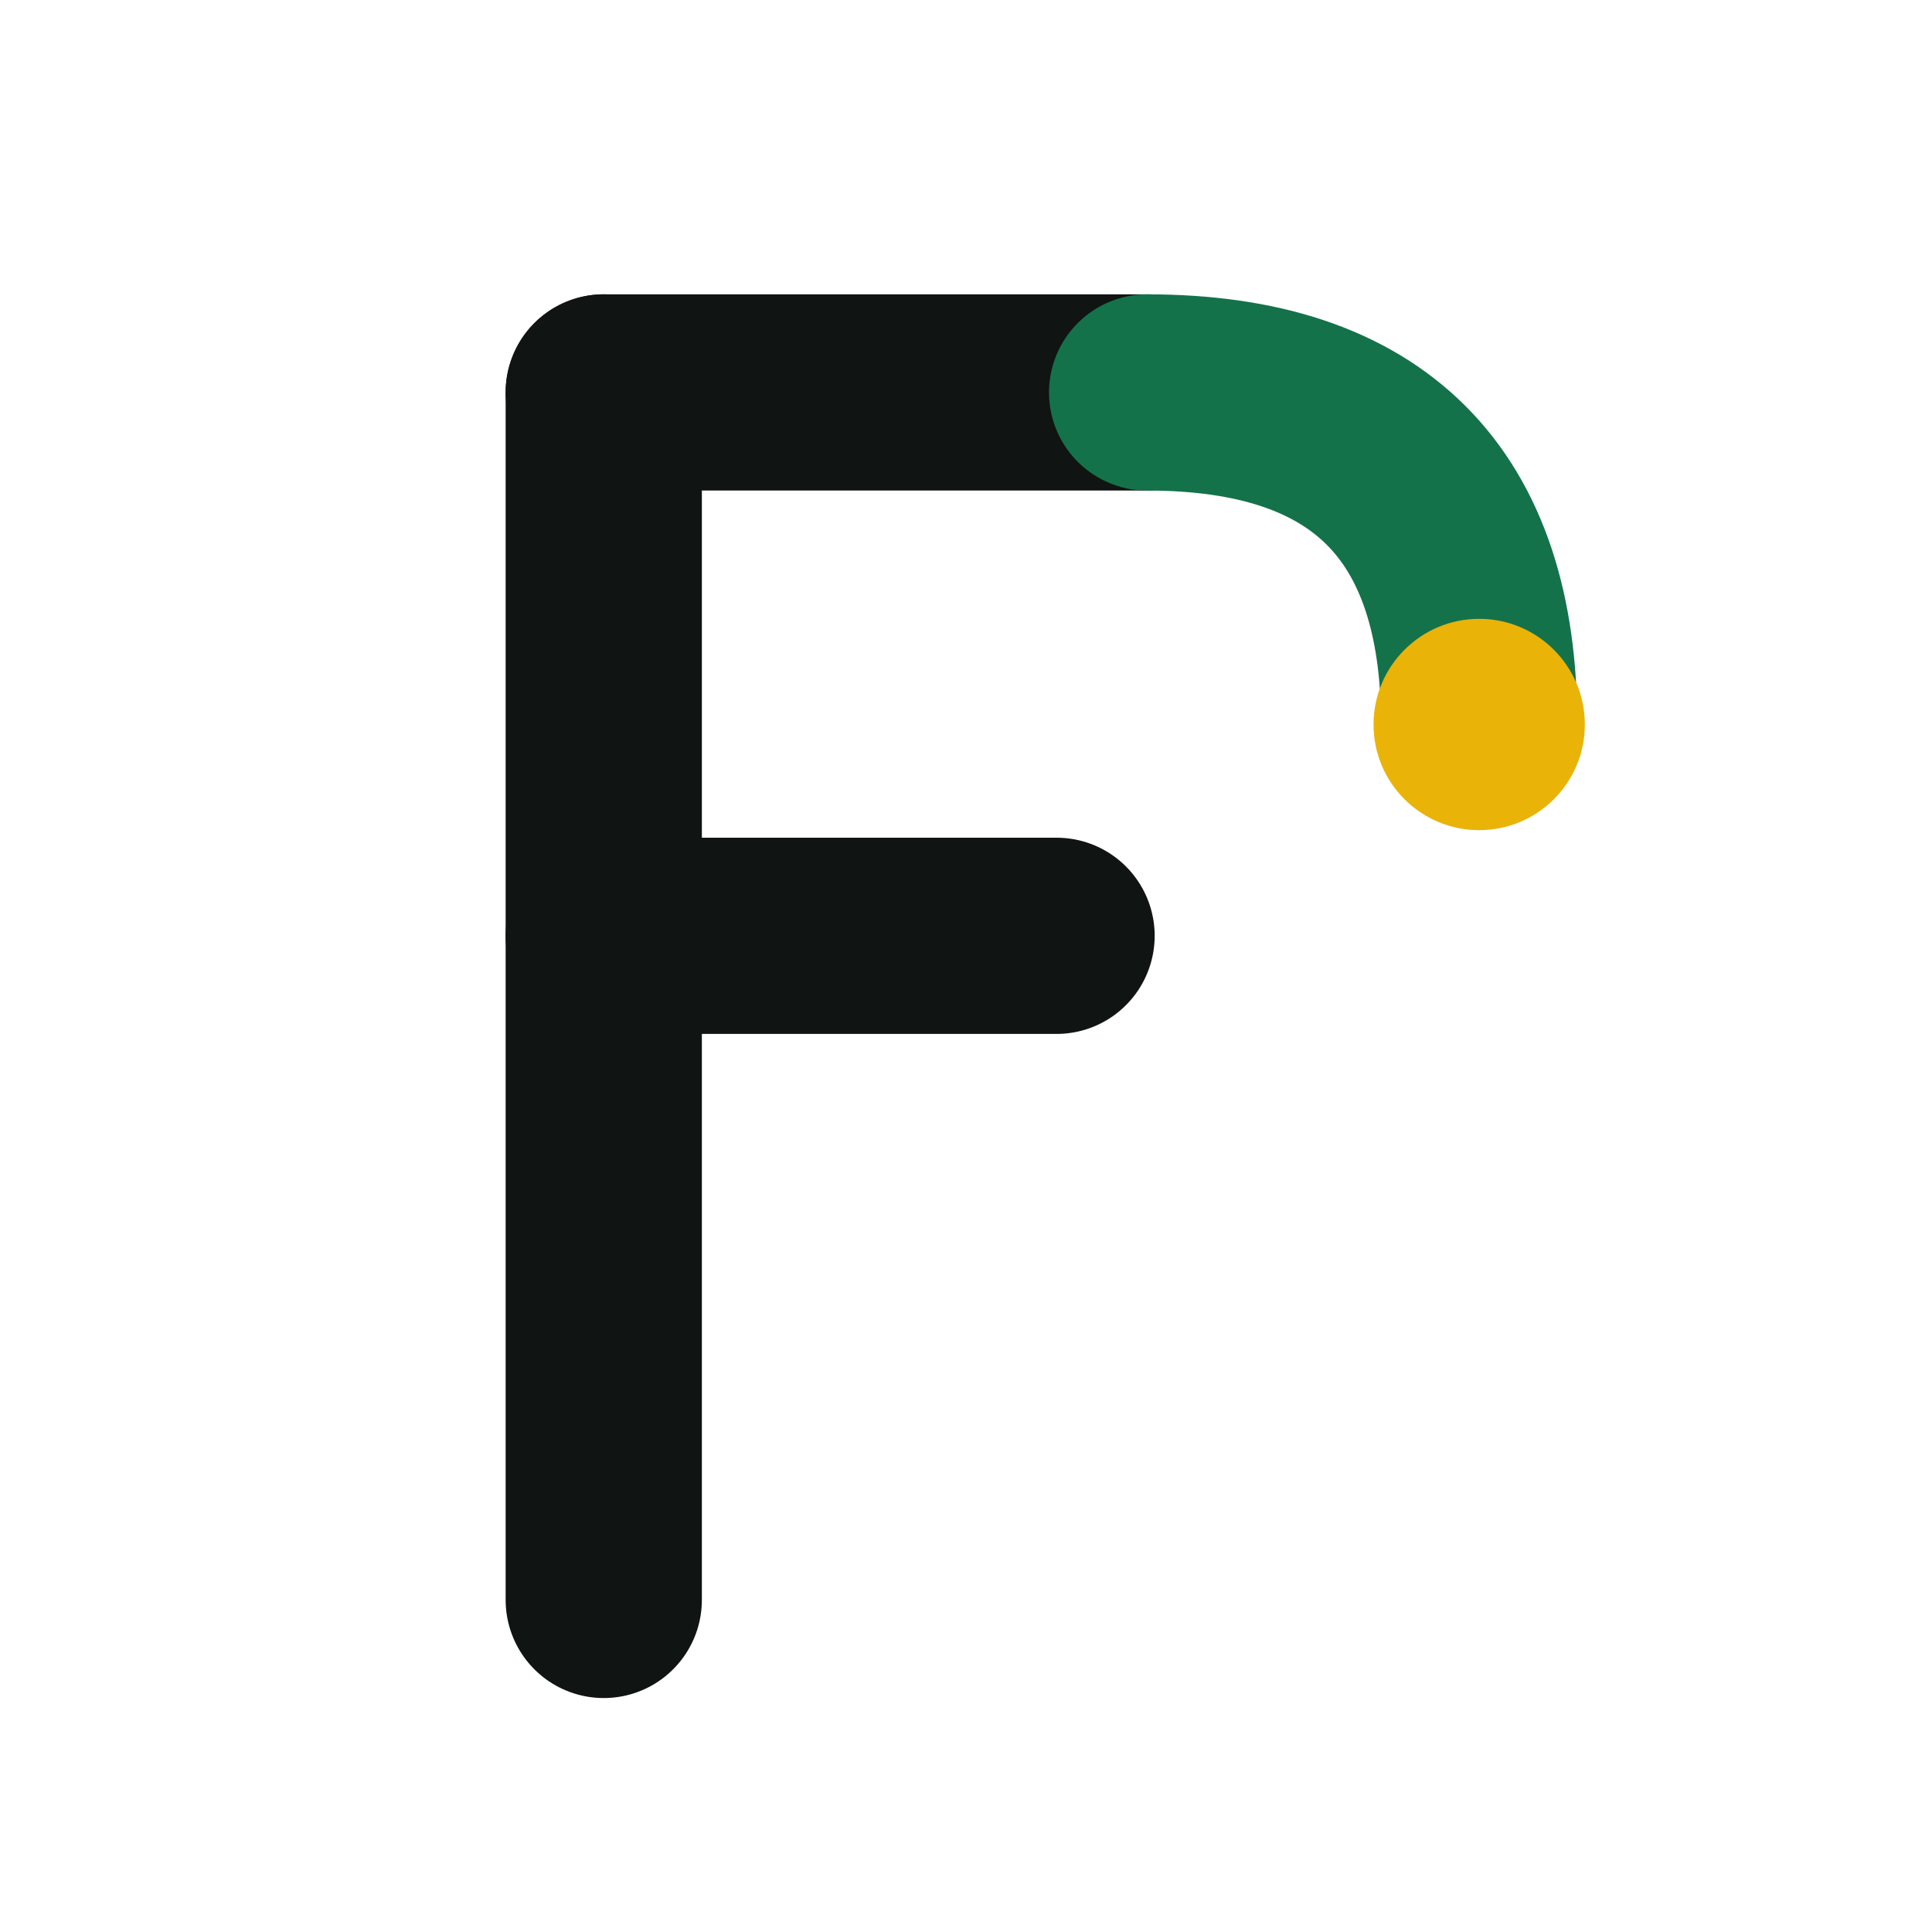
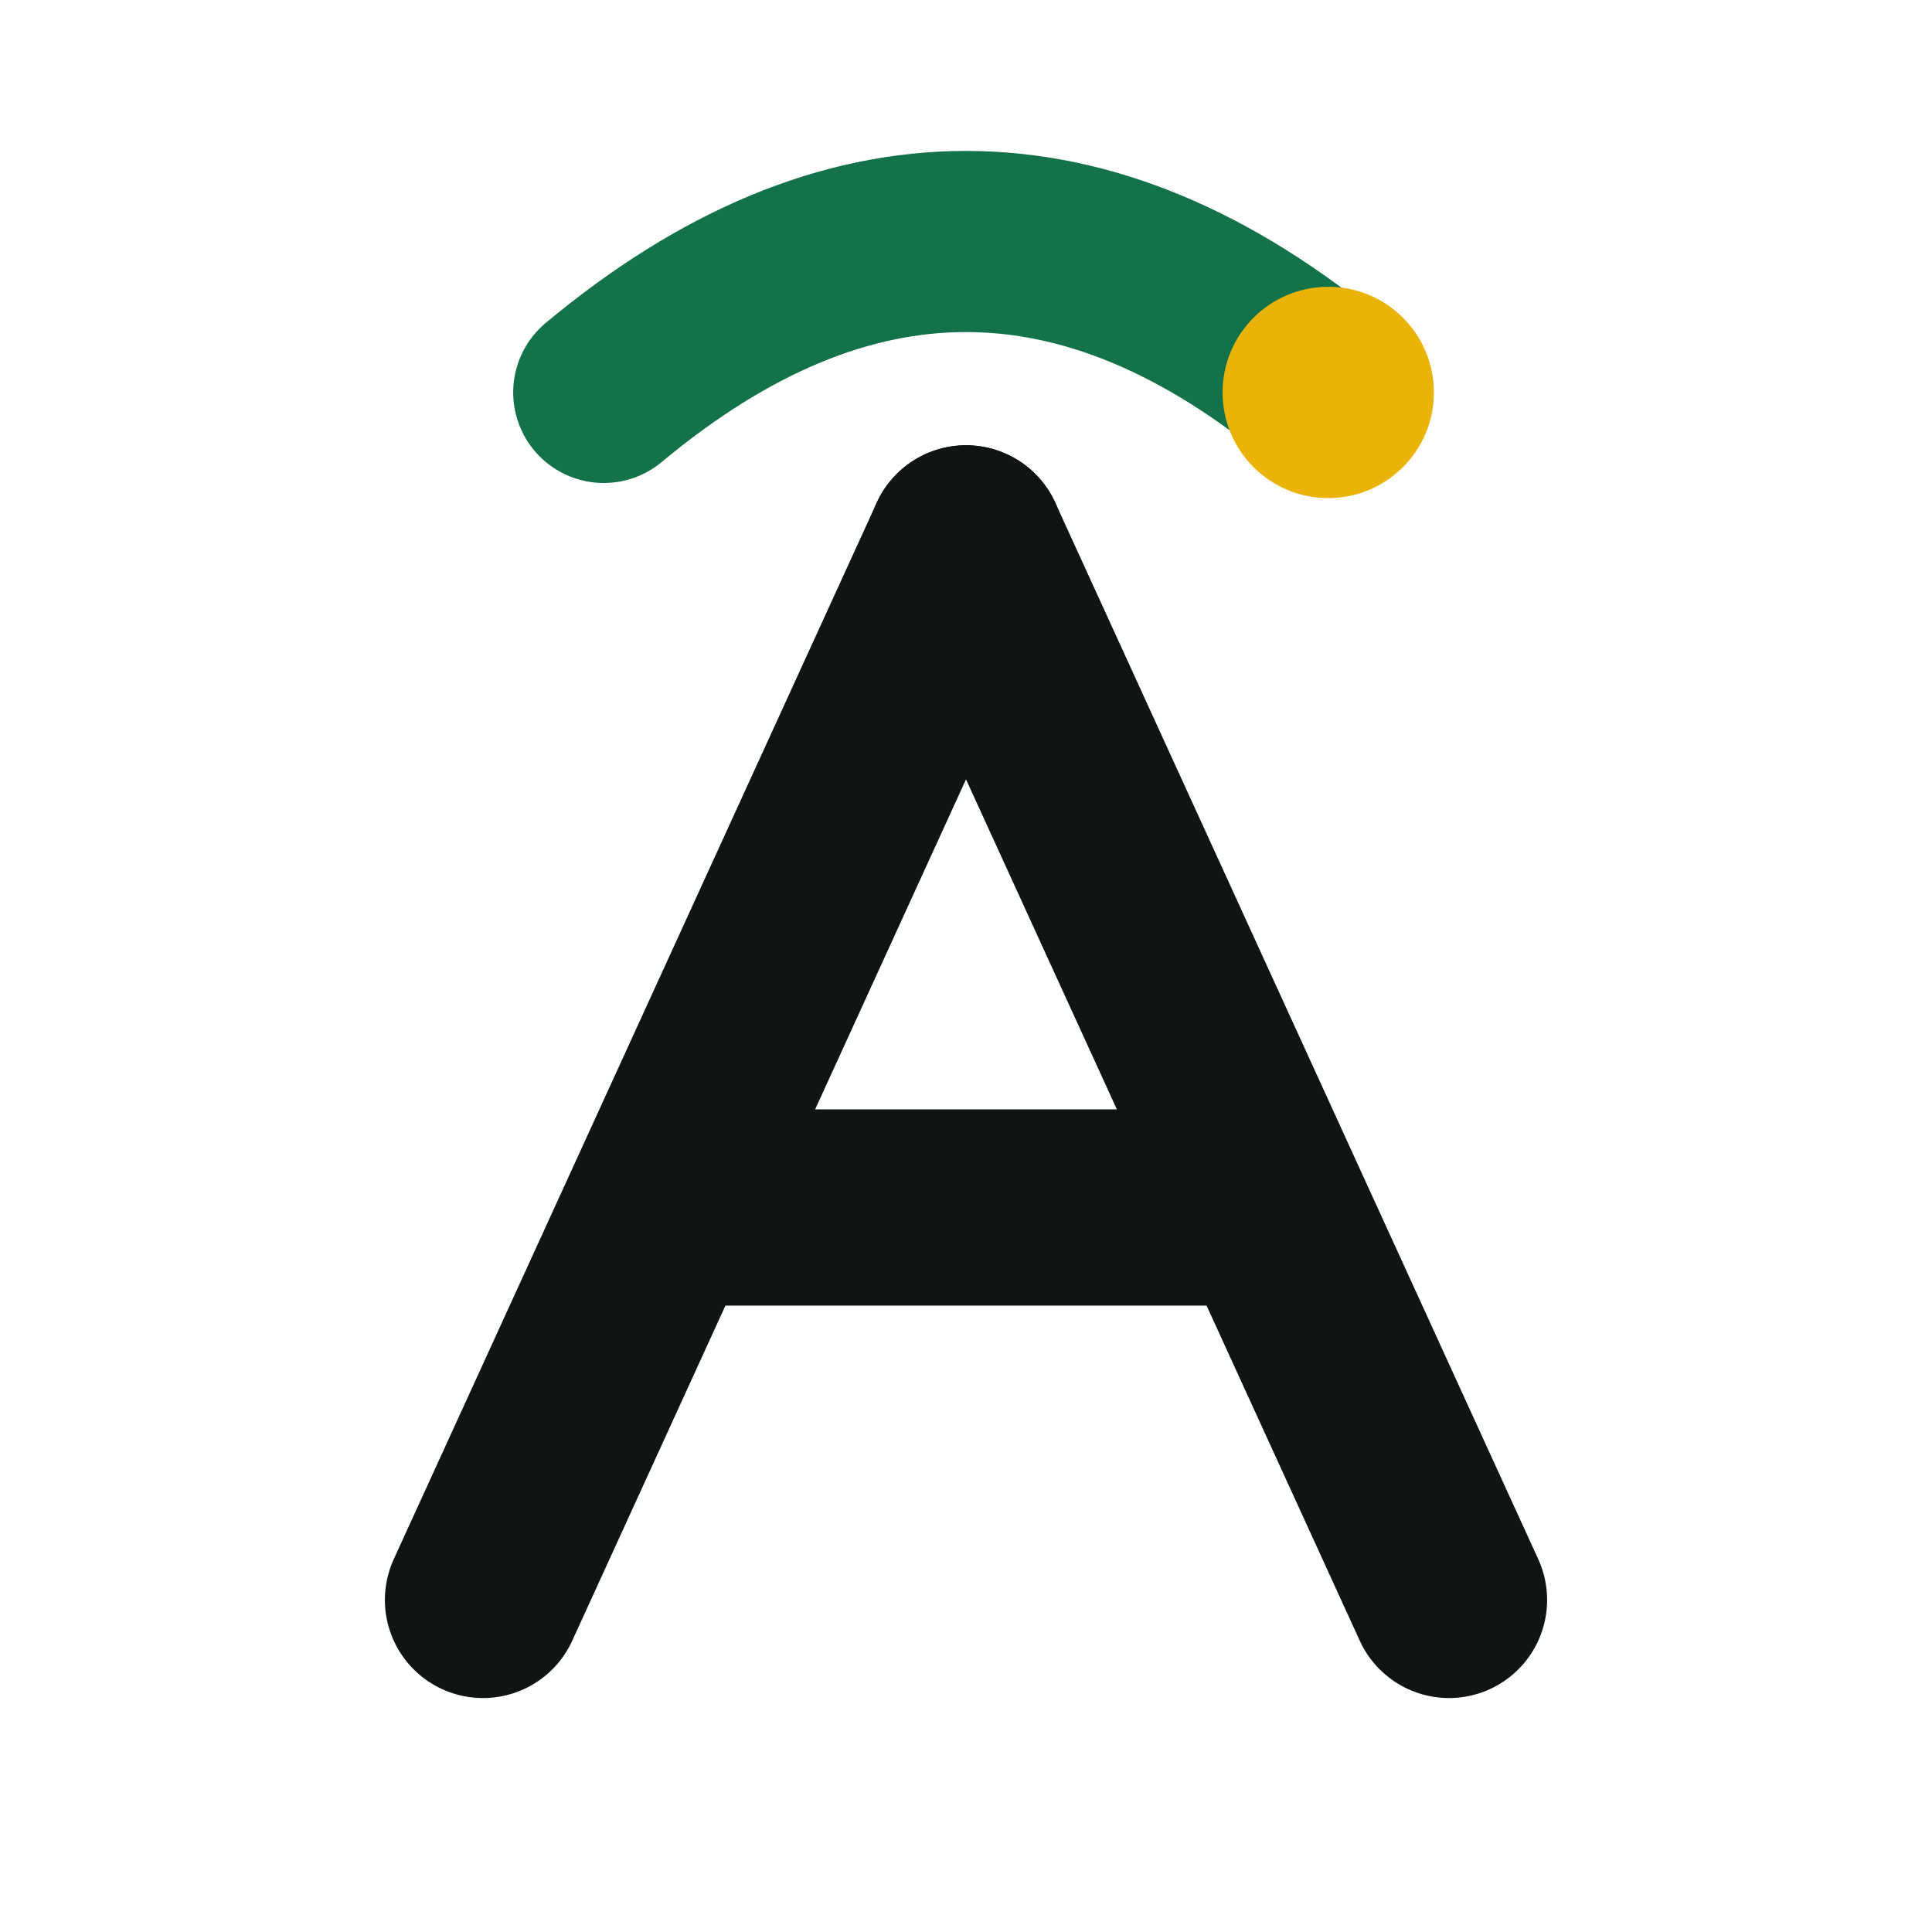
- <svg xmlns="http://www.w3.org/2000/svg" viewBox="0 0 128 128" role="img" aria-label="Flect">
-   <style>
-     .main { stroke: #101413; }
-     @media (prefers-color-scheme: dark) {
-       .main { stroke: #f4f1ea; }
-     }
-   </style>
-   <path class="main" d="M40 106 L40 26" fill="none" stroke-width="13" stroke-linecap="round" />
-   <path class="main" d="M40 26 L76 26" fill="none" stroke-width="13" stroke-linecap="round" />
-   <path class="main" d="M40 62 L70 62" fill="none" stroke-width="13" stroke-linecap="round" />
-   <path d="M76 26 Q98 26 98 48" fill="none" stroke="#14724b" stroke-width="13" stroke-linecap="round" />
-   <circle cx="98" cy="48" r="7" fill="#eab308" />
+ <svg xmlns="http://www.w3.org/2000/svg" viewBox="0 0 128 128" role="img" aria-label="Almanac">
+   <path d="M32 106 L64 36" fill="none" stroke="#101413" stroke-width="13" stroke-linecap="round" />
+   <path d="M64 36 L96 106" fill="none" stroke="#101413" stroke-width="13" stroke-linecap="round" />
+   <path d="M46 80 L82 80" fill="none" stroke="#101413" stroke-width="13" stroke-linecap="round" />
+   <path d="M40 26 Q64 6 88 26" fill="none" stroke="#14724b" stroke-width="12" stroke-linecap="round" />
+   <circle cx="88" cy="26" r="7" fill="#eab308" />
</svg>
